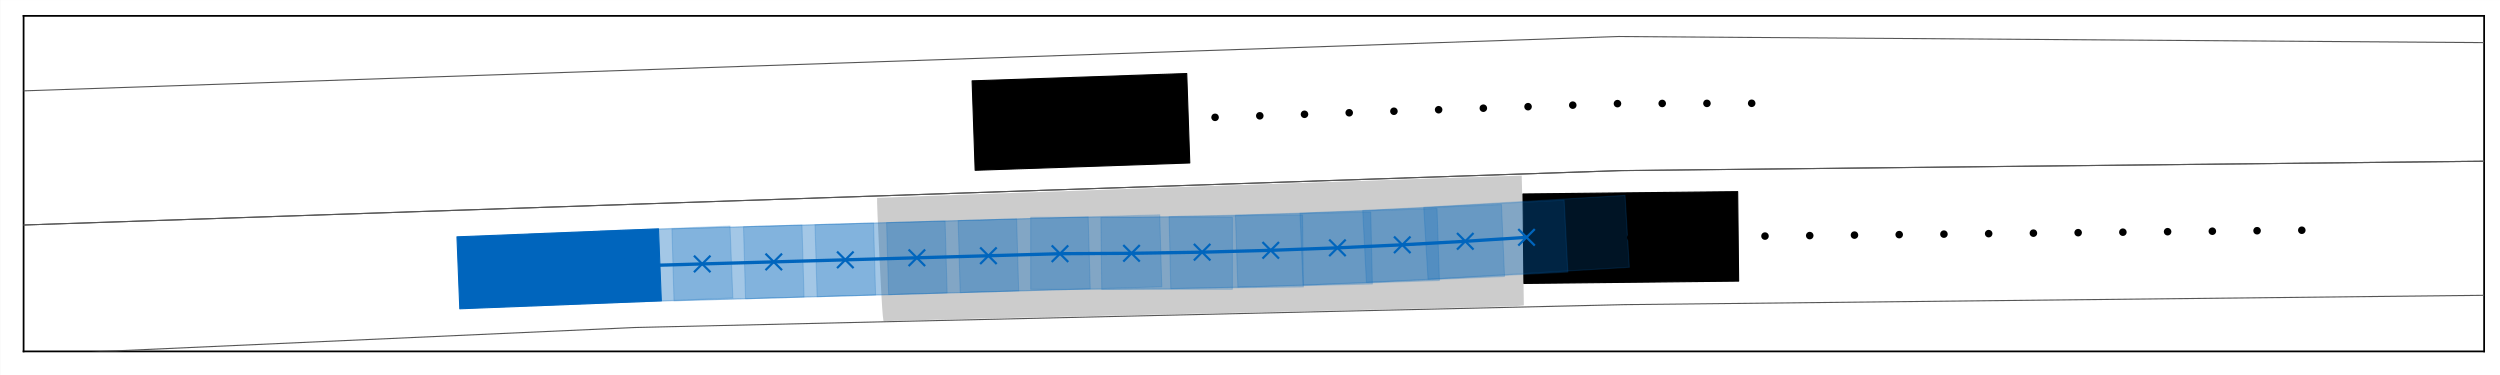
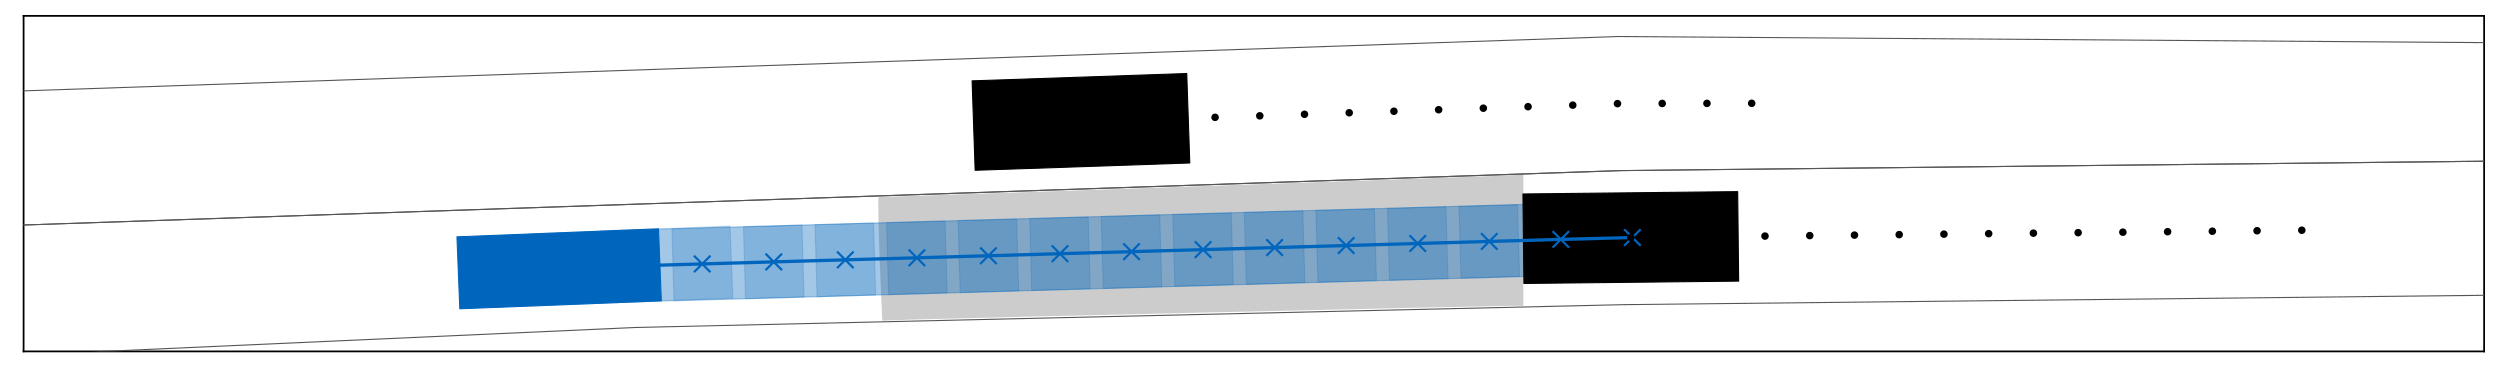
- <svg xmlns="http://www.w3.org/2000/svg" xmlns:xlink="http://www.w3.org/1999/xlink" height="170.082pt" version="1.1" viewBox="0 0 1133.9 170.082" width="1133.9pt" id="svg209">
+ <svg xmlns="http://www.w3.org/2000/svg" xmlns:xlink="http://www.w3.org/1999/xlink" height="170.082pt" version="1.1" viewBox="0 0 1133.9 170.082" width="1133.9pt" id="svg215">
  <defs id="defs6">
    <style type="text/css" id="style4">*{stroke-linecap:butt;stroke-linejoin:round;}</style>
-     <clipPath id="p5df794b897-3">
-       <rect height="152.182" width="1116" x="10.7" y="7.2" id="rect204-6" />
+     <clipPath id="p813e09f229-3">
+       <rect height="152.182" width="1116" x="10.7" y="7.2" id="rect210-6" />
    </clipPath>
-     <clipPath id="clipPath1038">
-       <rect height="152.182" width="1116" x="10.7" y="7.2" id="rect1036" />
+     <clipPath id="clipPath1044">
+       <rect height="152.182" width="1116" x="10.7" y="7.2" id="rect1042" />
    </clipPath>
-     <clipPath id="clipPath1042">
-       <rect height="152.182" width="1116" x="10.7" y="7.2" id="rect1040" />
+     <clipPath id="clipPath1048">
+       <rect height="152.182" width="1116" x="10.7" y="7.2" id="rect1046" />
    </clipPath>
-     <clipPath id="clipPath1046">
-       <rect height="152.182" width="1116" x="10.7" y="7.2" id="rect1044" />
+     <clipPath id="clipPath1052">
+       <rect height="152.182" width="1116" x="10.7" y="7.2" id="rect1050" />
    </clipPath>
-     <clipPath id="clipPath1050">
-       <rect height="152.182" width="1116" x="10.7" y="7.2" id="rect1048" />
+     <clipPath id="clipPath1056">
+       <rect height="152.182" width="1116" x="10.7" y="7.2" id="rect1054" />
    </clipPath>
-     <clipPath id="clipPath1054">
-       <rect height="152.182" width="1116" x="10.7" y="7.2" id="rect1052" />
+     <clipPath id="clipPath1060">
+       <rect height="152.182" width="1116" x="10.7" y="7.2" id="rect1058" />
    </clipPath>
-     <clipPath id="clipPath1058">
-       <rect height="152.182" width="1116" x="10.7" y="7.2" id="rect1056" />
+     <clipPath id="clipPath1064">
+       <rect height="152.182" width="1116" x="10.7" y="7.2" id="rect1062" />
    </clipPath>
-     <clipPath id="clipPath1062">
-       <rect height="152.182" width="1116" x="10.7" y="7.2" id="rect1060" />
+     <clipPath id="clipPath1068">
+       <rect height="152.182" width="1116" x="10.7" y="7.2" id="rect1066" />
    </clipPath>
-     <clipPath id="clipPath1066">
-       <rect height="152.182" width="1116" x="10.7" y="7.2" id="rect1064" />
+     <clipPath id="clipPath1072">
+       <rect height="152.182" width="1116" x="10.7" y="7.2" id="rect1070" />
    </clipPath>
-     <clipPath id="clipPath1070">
-       <rect height="152.182" width="1116" x="10.7" y="7.2" id="rect1068" />
+     <clipPath id="clipPath1076">
+       <rect height="152.182" width="1116" x="10.7" y="7.2" id="rect1074" />
    </clipPath>
-     <clipPath id="clipPath1074">
-       <rect height="152.182" width="1116" x="10.7" y="7.2" id="rect1072" />
+     <clipPath id="clipPath1080">
+       <rect height="152.182" width="1116" x="10.7" y="7.2" id="rect1078" />
    </clipPath>
-     <clipPath id="clipPath1078">
-       <rect height="152.182" width="1116" x="10.7" y="7.2" id="rect1076" />
+     <clipPath id="clipPath1084">
+       <rect height="152.182" width="1116" x="10.7" y="7.2" id="rect1082" />
    </clipPath>
-     <clipPath id="clipPath1082">
-       <rect height="152.182" width="1116" x="10.7" y="7.2" id="rect1080" />
-     </clipPath>
-     <clipPath id="clipPath1086">
-       <rect height="152.182" width="1116" x="10.7" y="7.2" id="rect1084" />
-     </clipPath>
-     <clipPath id="clipPath1090">
-       <rect height="152.182" width="1116" x="10.7" y="7.2" id="rect1088" />
-     </clipPath>
-     <clipPath id="clipPath1094">
-       <rect height="152.182" width="1116" x="10.7" y="7.2" id="rect1092" />
-     </clipPath>
-     <clipPath id="clipPath1098">
-       <rect height="152.182" width="1116" x="10.7" y="7.2" id="rect1096" />
-     </clipPath>
-     <clipPath id="clipPath1102">
-       <rect height="152.182" width="1116" x="10.7" y="7.2" id="rect1100" />
-     </clipPath>
-     <clipPath id="clipPath1106">
-       <rect height="152.182" width="1116" x="10.7" y="7.2" id="rect1104" />
-     </clipPath>
-     <clipPath id="clipPath1110">
-       <rect height="152.182" width="1116" x="10.7" y="7.2" id="rect1108" />
-     </clipPath>
-     <clipPath id="clipPath1114">
-       <rect height="152.182" width="1116" x="10.7" y="7.2" id="rect1112" />
-     </clipPath>
-     <clipPath id="clipPath1118">
-       <rect height="152.182" width="1116" x="10.7" y="7.2" id="rect1116" />
-     </clipPath>
-     <clipPath id="clipPath1122">
-       <rect height="152.182" width="1116" x="10.7" y="7.2" id="rect1120" />
-     </clipPath>
-     <clipPath id="clipPath1126">
-       <rect height="152.182" width="1116" x="10.7" y="7.2" id="rect1124" />
-     </clipPath>
-     <clipPath id="clipPath1130">
-       <rect height="152.182" width="1116" x="10.7" y="7.2" id="rect1128" />
-     </clipPath>
-     <clipPath id="clipPath1134">
-       <rect height="152.182" width="1116" x="10.7" y="7.2" id="rect1132" />
-     </clipPath>
-     <clipPath id="clipPath1138">
-       <rect height="152.182" width="1116" x="10.7" y="7.2" id="rect1136" />
-     </clipPath>
-     <clipPath id="clipPath1142">
-       <rect height="152.182" width="1116" x="10.7" y="7.2" id="rect1140" />
-     </clipPath>
-     <defs id="defs103">
-       <path d="M -3.75 3.75  L 3.75 -3.75  M -3.75 -3.75  L 3.75 3.75  " id="mfecf0099c0" style="stroke:#0065bd;" />
-     </defs>
  </defs>
  <g id="figure_1">
+     <g id="patch_1">
+       <path d="M 0 170.082  L 1133.9 170.082  L 1133.9 0  L 0 0  z " style="fill:#ffffff;" id="path8" />
+     </g>
    <g id="axes_1">
-       <path d="M 0.115,171.574 H 1134.9 V 0.039 H 0.115 Z" style="fill:#ffffff;stroke-width:1.071;stroke-linecap:butt;stroke-linejoin:round" id="path11" />
-       <g id="PatchCollection_1-3" style="stroke-linecap:butt;stroke-linejoin:round" transform="translate(64.31056,260.0181)">
-         <path style="fill:#000000;fill-opacity:0.2;stroke-width:0.434;stop-color:#000000" d="m 336.096,-116.801 c -0.515,-4.109 -2.892,-53.127 -2.591,-53.428 0.27,-0.27 292.122,-10.36 292.374,-10.108 0.071,0.071 0.317,13.333 0.546,29.47 l 0.417,29.341 -3.198,0.321 c -1.759,0.177 -63.997,1.661 -138.307,3.299 -74.31,1.638 -138.218,3.129 -142.016,3.314 l -6.906,0.336 z" id="path2172" />
+       <g id="patch_2">
+         <path d="M 10.7 159.382  L 1126.7 159.382  L 1126.7 7.2  L 10.7 7.2  z " style="fill:#ffffff;" id="path11" />
      </g>
-       <path clip-path="url(#p5df794b897)" d="m 691.189,128.559 -0.442,-40.579 97.391,-1.06 0.442,40.579 z" style="stroke:#000000;stroke-width:0.5" id="path93" />
      <g id="matplotlib.axis_1" />
      <g id="matplotlib.axis_2" />
-       <path d="M 10.7,159.382 V 7.2" style="fill:none;stroke:#000000;stroke-width:0.8;stroke-linecap:square;stroke-linejoin:miter" id="path16" />
-       <path d="M 1126.7,159.382 V 7.2" style="fill:none;stroke:#000000;stroke-width:0.8;stroke-linecap:square;stroke-linejoin:miter" id="path19" />
-       <path d="m 10.7,159.382 h 1116" style="fill:none;stroke:#000000;stroke-width:0.8;stroke-linecap:square;stroke-linejoin:miter" id="path22" />
-       <path d="m 10.7,7.2 h 1116" style="fill:none;stroke:#000000;stroke-width:0.8;stroke-linecap:square;stroke-linejoin:miter" id="path25" />
+       <g id="patch_3">
+         <path d="M 10.7 159.382  L 10.7 7.2  " style="fill:none;stroke:#000000;stroke-linecap:square;stroke-linejoin:miter;stroke-width:0.8;" id="path16" />
+       </g>
+       <g id="patch_4">
+         <path d="M 1126.7 159.382  L 1126.7 7.2  " style="fill:none;stroke:#000000;stroke-linecap:square;stroke-linejoin:miter;stroke-width:0.8;" id="path19" />
+       </g>
+       <g id="patch_5">
+         <path d="M 10.7 159.382  L 1126.7 159.382  " style="fill:none;stroke:#000000;stroke-linecap:square;stroke-linejoin:miter;stroke-width:0.8;" id="path22" />
+       </g>
+       <g id="patch_6">
+         <path d="M 10.7 7.2  L 1126.7 7.2  " style="fill:none;stroke:#000000;stroke-linecap:square;stroke-linejoin:miter;stroke-width:0.8;" id="path25" />
+       </g>
      <g id="PolyCollection_1" />
      <g id="PathCollection_1" />
      <g id="PathCollection_2">
-         <path clip-path="url(#p5df794b897)" d="M -1877.76 245.785  L -1846.431 232.501  L -1875.856 215.408  z " style="fill:#dddddd;stroke:#dddddd;stroke-width:0.5;" id="path30" />
-         <path clip-path="url(#p5df794b897)" d="M -1875.643 186.619  L -1845.881 170.121  L -1876.937 156.21  z " style="fill:#dddddd;stroke:#dddddd;stroke-width:0.5;" id="path32" />
-         <path clip-path="url(#p5df794b897)" d="M 1699.885 122.649  L 1730.518 107.832  L 1700.285 92.215  z " style="fill:#dddddd;stroke:#dddddd;stroke-width:0.5;" id="path34" />
-         <path clip-path="url(#p5df794b897)" d="M 1698.957 69.671  L 1725.661 48.58  L 1692.765 39.871  z " style="fill:#dddddd;stroke:#dddddd;stroke-width:0.5;" id="path36" />
-         <path clip-path="url(#p5df794b897)" d="M 2111.02 109.008  L 2141.365 93.608  L 2110.838 78.572  z " style="fill:#dddddd;stroke:#dddddd;stroke-width:0.5;" id="path38" />
+         <path clip-path="url(#p813e09f229)" d="M -1877.76 245.785  L -1846.431 232.501  L -1875.856 215.408  z " style="fill:#dddddd;stroke:#dddddd;stroke-width:0.5;" id="path30" />
+         <path clip-path="url(#p813e09f229)" d="M -1875.643 186.619  L -1845.881 170.121  L -1876.937 156.21  z " style="fill:#dddddd;stroke:#dddddd;stroke-width:0.5;" id="path32" />
+         <path clip-path="url(#p813e09f229)" d="M 1699.885 122.649  L 1730.518 107.832  L 1700.285 92.215  z " style="fill:#dddddd;stroke:#dddddd;stroke-width:0.5;" id="path34" />
+         <path clip-path="url(#p813e09f229)" d="M 1698.957 69.671  L 1725.661 48.58  L 1692.765 39.871  z " style="fill:#dddddd;stroke:#dddddd;stroke-width:0.5;" id="path36" />
+         <path clip-path="url(#p813e09f229)" d="M 2111.02 109.008  L 2141.365 93.608  L 2110.838 78.572  z " style="fill:#dddddd;stroke:#dddddd;stroke-width:0.5;" id="path38" />
      </g>
-       <path clip-path="url(#p5df794b897)" d="m -1,161.533 289.004,-12.988 448.078,-10.354 0.666,-0.016 398.153,-4.328" style="fill:none;stroke:#555555;stroke-width:0.5" id="path41" />
-       <path clip-path="url(#p5df794b897)" d="M -1,102.455 735.457,77.366 1134.9,73.023" style="fill:none;stroke:#555555;stroke-width:0.5" id="path43" />
-       <path clip-path="url(#p5df794b897)" style="fill:none;stroke:#555555;stroke-width:0.5" id="path45" d="" />
-       <path clip-path="url(#p5df794b897)" style="fill:none;stroke:#555555;stroke-width:0.5" id="path47" d="" />
-       <path clip-path="url(#p5df794b897)" style="fill:none;stroke:#555555;stroke-width:0.5" id="path49" d="" />
-       <path clip-path="url(#p5df794b897)" d="m -1,102.455 287.1,-9.781 448.577,-15.281 1.406,-0.015 L 1134.9,73.027" style="fill:none;stroke:#555555;stroke-width:0.5" id="path52" />
-       <path clip-path="url(#p5df794b897)" d="M -1,41.61 734.166,16.558 1134.9,19.392" style="fill:none;stroke:#555555;stroke-width:0.5" id="path54" />
-       <path clip-path="url(#p5df794b897)" style="fill:none;stroke:#555555;stroke-width:0.5" id="path56" d="" />
-       <path clip-path="url(#p5df794b897)" style="fill:none;stroke:#555555;stroke-width:0.5" id="path58" d="" />
-       <path clip-path="url(#p5df794b897)" style="fill:none;stroke:#555555;stroke-width:0.5" id="path60" d="" />
-       <path clip-path="url(#p5df794b897)" d="m 240.988,138.775 -1.289,-32.643 91.4,-3.61 1.289,32.643 z" style="fill:#0065bd;fill-opacity:0.2;stroke:#0065bd;stroke-width:0.5;stroke-opacity:0.2" id="path63" />
-       <path clip-path="url(#p5df794b897)" d="m 273.247,137.344 -0.934,-32.655 91.434,-2.614 0.934,32.655 z" style="fill:#0065bd;fill-opacity:0.2;stroke:#0065bd;stroke-width:0.5;stroke-opacity:0.2" id="path65" />
-       <path clip-path="url(#p5df794b897)" d="m 305.698,136.416 -0.934,-32.655 91.434,-2.614 0.934,32.655 z" style="fill:#0065bd;fill-opacity:0.2;stroke:#0065bd;stroke-width:0.5;stroke-opacity:0.2" id="path67" />
-       <path clip-path="url(#p5df794b897)" d="m 338.151,135.489 -0.934,-32.655 91.434,-2.614 0.934,32.655 z" style="fill:#0065bd;fill-opacity:0.2;stroke:#0065bd;stroke-width:0.5;stroke-opacity:0.2" id="path69" />
-       <path clip-path="url(#p5df794b897)" d="m 370.602,134.562 -0.934,-32.655 91.434,-2.614 0.934,32.655 z" style="fill:#0065bd;fill-opacity:0.2;stroke:#0065bd;stroke-width:0.5;stroke-opacity:0.2" id="path71" />
-       <path clip-path="url(#p5df794b897)" d="m 403.054,133.632 -0.934,-32.655 91.434,-2.614 0.934,32.655 z" style="fill:#0065bd;fill-opacity:0.2;stroke:#0065bd;stroke-width:0.5;stroke-opacity:0.2" id="path73" />
-       <path clip-path="url(#p5df794b897)" d="m 435.507,132.705 -0.934,-32.655 91.434,-2.614 0.934,32.655 z" style="fill:#0065bd;fill-opacity:0.2;stroke:#0065bd;stroke-width:0.5;stroke-opacity:0.2" id="path75" />
-       <path clip-path="url(#p5df794b897)" d="m 467.483,131.225 3e-5,-32.668 91.471,1.06e-4 -4e-5,32.668 z" style="fill:#0065bd;fill-opacity:0.2;stroke:#0065bd;stroke-width:0.5;stroke-opacity:0.2" id="path77" />
-       <path clip-path="url(#p5df794b897)" d="m 499.701,131.255 -0.39,-32.666 91.465,-1.091 0.39,32.666 z" style="fill:#0065bd;fill-opacity:0.2;stroke:#0065bd;stroke-width:0.5;stroke-opacity:0.2" id="path79" />
-       <path clip-path="url(#p5df794b897)" d="m 531.01,130.918 -0.751,-32.66 91.447,-2.104 0.751,32.66 z" style="fill:#0065bd;fill-opacity:0.2;stroke:#0065bd;stroke-width:0.5;stroke-opacity:0.2" id="path81" />
-       <path clip-path="url(#p5df794b897)" d="m 561.439,130.258 -1.087,-32.65 91.421,-3.043 1.087,32.65 z" style="fill:#0065bd;fill-opacity:0.2;stroke:#0065bd;stroke-width:0.5;stroke-opacity:0.2" id="path83" />
-       <path clip-path="url(#p5df794b897)" d="m 591.011,129.312 -1.397,-32.638 91.388,-3.911 1.397,32.638 z" style="fill:#0065bd;fill-opacity:0.2;stroke:#0065bd;stroke-width:0.5;stroke-opacity:0.2" id="path85" />
-       <path clip-path="url(#p5df794b897)" d="m 619.754,128.109 -1.683,-32.625 91.35,-4.713 1.683,32.625 z" style="fill:#0065bd;fill-opacity:0.2;stroke:#0065bd;stroke-width:0.5;stroke-opacity:0.2" id="path87" />
-       <path clip-path="url(#p5df794b897)" d="m 647.693,126.674 -1.947,-32.61 91.309,-5.452 1.947,32.61 z" style="fill:#0065bd;fill-opacity:0.2;stroke:#0065bd;stroke-width:0.5;stroke-opacity:0.2" id="path89" />
-       <path clip-path="url(#p5df794b897)" d="m 442.295,77.231 -1.382,-40.558 97.34,-3.316 1.382,40.558 z" style="stroke:#000000;stroke-width:0.5" id="path91" />
-       <path clip-path="url(#p5df794b897)" d="m 208.549,140.058 -1.289,-32.643 91.4,-3.61 1.289,32.643 z" style="fill:#0065bd;stroke:#0065bd;stroke-width:0.5" id="path97" />
-       <path clip-path="url(#p5df794b897)" d="m 286.044,120.648 32.453,-0.939 32.451,-0.927 32.453,-0.927 32.451,-0.927 32.451,-0.929 32.453,-0.927 32.462,-0.18 32.019,-0.515 31.12,-0.84 30.247,-1.124 29.401,-1.374 28.581,-1.597 27.786,-1.796" style="fill:none;stroke:#0065bd;stroke-width:1.5;stroke-linecap:square" id="path100" />
-       <use style="fill:#0065bd;stroke:#0065bd" x="286.044" xlink:href="#mfecf0099c0" y="120.648" id="use105" width="100%" height="100%" />
-       <use style="fill:#0065bd;stroke:#0065bd" x="318.497" xlink:href="#mfecf0099c0" y="119.709" id="use107" width="100%" height="100%" />
-       <use style="fill:#0065bd;stroke:#0065bd" x="350.948" xlink:href="#mfecf0099c0" y="118.782" id="use109" width="100%" height="100%" />
-       <use style="fill:#0065bd;stroke:#0065bd" x="383.401" xlink:href="#mfecf0099c0" y="117.854" id="use111" width="100%" height="100%" />
-       <use style="fill:#0065bd;stroke:#0065bd" x="415.853" xlink:href="#mfecf0099c0" y="116.927" id="use113" width="100%" height="100%" />
-       <use style="fill:#0065bd;stroke:#0065bd" x="448.304" xlink:href="#mfecf0099c0" y="115.998" id="use115" width="100%" height="100%" />
-       <use style="fill:#0065bd;stroke:#0065bd" x="480.757" xlink:href="#mfecf0099c0" y="115.071" id="use117" width="100%" height="100%" />
-       <use style="fill:#0065bd;stroke:#0065bd" x="513.219" xlink:href="#mfecf0099c0" y="114.891" id="use119" width="100%" height="100%" />
-       <use style="fill:#0065bd;stroke:#0065bd" x="545.238" xlink:href="#mfecf0099c0" y="114.376" id="use121" width="100%" height="100%" />
-       <use style="fill:#0065bd;stroke:#0065bd" x="576.358" xlink:href="#mfecf0099c0" y="113.536" id="use123" width="100%" height="100%" />
-       <use style="fill:#0065bd;stroke:#0065bd" x="606.606" xlink:href="#mfecf0099c0" y="112.411" id="use125" width="100%" height="100%" />
-       <use style="fill:#0065bd;stroke:#0065bd" x="636.007" xlink:href="#mfecf0099c0" y="111.037" id="use127" width="100%" height="100%" />
-       <use style="fill:#0065bd;stroke:#0065bd" x="664.588" xlink:href="#mfecf0099c0" y="109.44" id="use129" width="100%" height="100%" />
-       <use style="fill:#0065bd;stroke:#0065bd" x="692.374" xlink:href="#mfecf0099c0" y="107.643" id="use131" width="100%" height="100%" />
-       <path clip-path="url(#p5df794b897)" d="m 490.274,57.019 c 0.457,0 0.896,-0.182 1.22,-0.505 0.323,-0.323 0.505,-0.762 0.505,-1.22 0,-0.457 -0.182,-0.896 -0.505,-1.22 -0.323,-0.323 -0.762,-0.505 -1.22,-0.505 -0.457,0 -0.896,0.182 -1.22,0.505 -0.323,0.323 -0.505,0.762 -0.505,1.22 0,0.457 0.182,0.896 0.505,1.22 0.323,0.323 0.762,0.505 1.22,0.505 z" id="path136" />
-       <path clip-path="url(#p5df794b897)" d="m 510.552,56.328 c 0.457,0 0.896,-0.182 1.22,-0.505 0.323,-0.323 0.505,-0.762 0.505,-1.22 0,-0.457 -0.182,-0.896 -0.505,-1.22 -0.323,-0.323 -0.762,-0.505 -1.22,-0.505 -0.457,0 -0.896,0.182 -1.22,0.505 -0.323,0.323 -0.505,0.762 -0.505,1.22 0,0.457 0.182,0.896 0.505,1.22 0.323,0.323 0.762,0.505 1.22,0.505 z" id="path138" />
-       <path clip-path="url(#p5df794b897)" d="m 530.831,55.637 c 0.457,0 0.896,-0.182 1.22,-0.505 0.323,-0.323 0.505,-0.762 0.505,-1.22 0,-0.457 -0.182,-0.896 -0.505,-1.22 -0.323,-0.323 -0.762,-0.505 -1.22,-0.505 -0.457,0 -0.896,0.182 -1.22,0.505 -0.323,0.323 -0.505,0.762 -0.505,1.22 0,0.457 0.182,0.896 0.505,1.22 0.323,0.323 0.762,0.505 1.22,0.505 z" id="path140" />
-       <path clip-path="url(#p5df794b897)" d="m 551.11,54.946 c 0.457,0 0.896,-0.182 1.22,-0.505 0.323,-0.323 0.505,-0.762 0.505,-1.22 0,-0.457 -0.182,-0.896 -0.505,-1.22 -0.323,-0.323 -0.762,-0.505 -1.22,-0.505 -0.457,0 -0.896,0.182 -1.22,0.505 -0.323,0.323 -0.505,0.762 -0.505,1.22 0,0.457 0.182,0.896 0.505,1.22 0.323,0.323 0.762,0.505 1.22,0.505 z" id="path142" />
-       <path clip-path="url(#p5df794b897)" d="m 571.391,54.255 c 0.457,0 0.896,-0.182 1.22,-0.505 0.323,-0.323 0.505,-0.762 0.505,-1.22 0,-0.457 -0.182,-0.896 -0.505,-1.22 -0.323,-0.323 -0.762,-0.505 -1.22,-0.505 -0.457,0 -0.896,0.182 -1.22,0.505 -0.323,0.323 -0.505,0.762 -0.505,1.22 0,0.457 0.182,0.896 0.505,1.22 0.323,0.323 0.762,0.505 1.22,0.505 z" id="path144" />
-       <path clip-path="url(#p5df794b897)" d="m 591.669,53.564 c 0.457,0 0.896,-0.182 1.22,-0.505 0.323,-0.323 0.505,-0.762 0.505,-1.22 0,-0.457 -0.182,-0.896 -0.505,-1.22 -0.323,-0.323 -0.762,-0.505 -1.22,-0.505 -0.457,0 -0.896,0.182 -1.22,0.505 -0.323,0.323 -0.505,0.762 -0.505,1.22 0,0.457 0.182,0.896 0.505,1.22 0.323,0.323 0.762,0.505 1.22,0.505 z" id="path146" />
-       <path clip-path="url(#p5df794b897)" d="m 611.948,52.873 c 0.457,0 0.896,-0.182 1.22,-0.505 0.323,-0.323 0.505,-0.762 0.505,-1.22 0,-0.457 -0.182,-0.896 -0.505,-1.22 -0.323,-0.323 -0.762,-0.505 -1.22,-0.505 -0.457,0 -0.896,0.182 -1.22,0.505 -0.323,0.323 -0.505,0.762 -0.505,1.22 0,0.457 0.182,0.896 0.505,1.22 0.323,0.323 0.762,0.505 1.22,0.505 z" id="path148" />
-       <path clip-path="url(#p5df794b897)" d="m 632.227,52.182 c 0.457,0 0.896,-0.182 1.22,-0.505 0.323,-0.323 0.505,-0.762 0.505,-1.22 0,-0.457 -0.182,-0.896 -0.505,-1.22 -0.323,-0.323 -0.762,-0.505 -1.22,-0.505 -0.457,0 -0.896,0.182 -1.22,0.505 -0.323,0.323 -0.505,0.762 -0.505,1.22 0,0.457 0.182,0.896 0.505,1.22 0.323,0.323 0.762,0.505 1.22,0.505 z" id="path150" />
-       <path clip-path="url(#p5df794b897)" d="m 652.506,51.491 c 0.457,0 0.896,-0.182 1.22,-0.505 0.323,-0.323 0.505,-0.762 0.505,-1.22 0,-0.457 -0.182,-0.896 -0.505,-1.22 -0.323,-0.323 -0.762,-0.505 -1.22,-0.505 -0.457,0 -0.896,0.182 -1.22,0.505 -0.323,0.323 -0.505,0.762 -0.505,1.22 0,0.457 0.182,0.896 0.505,1.22 0.323,0.323 0.762,0.505 1.22,0.505 z" id="path152" />
-       <path clip-path="url(#p5df794b897)" d="m 672.786,50.8 c 0.457,0 0.896,-0.182 1.22,-0.505 0.323,-0.323 0.505,-0.762 0.505,-1.22 0,-0.457 -0.182,-0.896 -0.505,-1.22 -0.323,-0.323 -0.762,-0.505 -1.22,-0.505 -0.457,0 -0.896,0.182 -1.22,0.505 -0.323,0.323 -0.505,0.762 -0.505,1.22 0,0.457 0.182,0.896 0.505,1.22 0.323,0.323 0.762,0.505 1.22,0.505 z" id="path154" />
-       <path clip-path="url(#p5df794b897)" d="m 693.065,50.109 c 0.457,0 0.896,-0.182 1.22,-0.505 0.323,-0.323 0.505,-0.762 0.505,-1.22 0,-0.457 -0.182,-0.896 -0.505,-1.22 -0.323,-0.323 -0.762,-0.505 -1.22,-0.505 -0.457,0 -0.896,0.182 -1.22,0.505 -0.323,0.323 -0.505,0.762 -0.505,1.22 0,0.457 0.182,0.896 0.505,1.22 0.323,0.323 0.762,0.505 1.22,0.505 z" id="path156" />
-       <path clip-path="url(#p5df794b897)" d="m 713.344,49.417 c 0.457,0 0.896,-0.182 1.22,-0.505 0.323,-0.323 0.505,-0.762 0.505,-1.22 0,-0.457 -0.182,-0.896 -0.505,-1.22 -0.323,-0.323 -0.762,-0.505 -1.22,-0.505 -0.457,0 -0.896,0.182 -1.22,0.505 -0.323,0.323 -0.505,0.762 -0.505,1.22 0,0.457 0.182,0.896 0.505,1.22 0.323,0.323 0.762,0.505 1.22,0.505 z" id="path158" />
-       <path clip-path="url(#p5df794b897)" d="m 733.622,48.727 c 0.457,0 0.896,-0.182 1.22,-0.505 0.323,-0.323 0.505,-0.762 0.505,-1.22 0,-0.457 -0.182,-0.896 -0.505,-1.22 -0.323,-0.323 -0.762,-0.505 -1.22,-0.505 -0.457,0 -0.896,0.182 -1.22,0.505 -0.323,0.323 -0.505,0.762 -0.505,1.22 0,0.457 0.182,0.896 0.505,1.22 0.323,0.323 0.762,0.505 1.22,0.505 z" id="path160" />
-       <path clip-path="url(#p5df794b897)" d="m 753.913,48.65 c 0.457,0 0.896,-0.182 1.22,-0.505 0.323,-0.323 0.505,-0.762 0.505,-1.22 0,-0.457 -0.182,-0.896 -0.505,-1.22 -0.323,-0.323 -0.762,-0.505 -1.22,-0.505 -0.457,0 -0.896,0.182 -1.22,0.505 -0.323,0.323 -0.505,0.762 -0.505,1.22 0,0.457 0.182,0.896 0.505,1.22 0.323,0.323 0.762,0.505 1.22,0.505 z" id="path162" />
-       <path clip-path="url(#p5df794b897)" d="m 774.204,48.612 c 0.457,0 0.896,-0.182 1.22,-0.505 0.323,-0.323 0.505,-0.762 0.505,-1.22 0,-0.457 -0.182,-0.896 -0.505,-1.22 -0.323,-0.323 -0.762,-0.505 -1.22,-0.505 -0.457,0 -0.896,0.182 -1.22,0.505 -0.323,0.323 -0.505,0.762 -0.505,1.22 0,0.457 0.182,0.896 0.505,1.22 0.323,0.323 0.762,0.505 1.22,0.505 z" id="path164" />
-       <path clip-path="url(#p5df794b897)" d="m 794.495,48.575 c 0.457,0 0.896,-0.182 1.22,-0.505 0.323,-0.323 0.505,-0.762 0.505,-1.22 0,-0.457 -0.182,-0.896 -0.505,-1.22 -0.323,-0.323 -0.762,-0.505 -1.22,-0.505 -0.457,0 -0.896,0.182 -1.22,0.505 -0.323,0.323 -0.505,0.762 -0.505,1.22 0,0.457 0.182,0.896 0.505,1.22 0.323,0.323 0.762,0.505 1.22,0.505 z" id="path166" />
-       <path clip-path="url(#p5df794b897)" d="m 739.663,109.464 c 0.457,0 0.896,-0.182 1.22,-0.505 0.323,-0.323 0.505,-0.762 0.505,-1.22 0,-0.457 -0.182,-0.896 -0.505,-1.22 -0.323,-0.323 -0.762,-0.505 -1.22,-0.505 -0.457,0 -0.896,0.182 -1.22,0.505 -0.323,0.323 -0.505,0.762 -0.505,1.22 0,0.457 0.182,0.896 0.505,1.22 0.323,0.323 0.762,0.505 1.22,0.505 z" id="path169" />
-       <path clip-path="url(#p5df794b897)" d="m 759.954,109.243 c 0.457,0 0.896,-0.182 1.22,-0.505 0.323,-0.323 0.505,-0.762 0.505,-1.22 0,-0.457 -0.182,-0.896 -0.505,-1.22 -0.323,-0.323 -0.762,-0.505 -1.22,-0.505 -0.457,0 -0.896,0.182 -1.22,0.505 -0.323,0.323 -0.505,0.762 -0.505,1.22 0,0.457 0.182,0.896 0.505,1.22 0.323,0.323 0.762,0.505 1.22,0.505 z" id="path171" />
-       <path clip-path="url(#p5df794b897)" d="m 780.243,109.024 c 0.457,0 0.896,-0.182 1.22,-0.505 0.323,-0.323 0.505,-0.762 0.505,-1.22 0,-0.457 -0.182,-0.896 -0.505,-1.22 -0.323,-0.323 -0.762,-0.505 -1.22,-0.505 -0.457,0 -0.896,0.182 -1.22,0.505 -0.323,0.323 -0.505,0.762 -0.505,1.22 0,0.457 0.182,0.896 0.505,1.22 0.323,0.323 0.762,0.505 1.22,0.505 z" id="path173" />
-       <path clip-path="url(#p5df794b897)" d="m 800.532,108.803 c 0.457,0 0.896,-0.182 1.22,-0.505 0.323,-0.323 0.505,-0.762 0.505,-1.22 0,-0.457 -0.182,-0.896 -0.505,-1.22 -0.323,-0.323 -0.762,-0.505 -1.22,-0.505 -0.457,0 -0.896,0.182 -1.22,0.505 -0.323,0.323 -0.505,0.762 -0.505,1.22 0,0.457 0.182,0.896 0.505,1.22 0.323,0.323 0.762,0.505 1.22,0.505 z" id="path175" />
-       <path clip-path="url(#p5df794b897)" d="m 820.823,108.582 c 0.457,0 0.896,-0.182 1.22,-0.505 0.323,-0.323 0.505,-0.762 0.505,-1.22 0,-0.457 -0.182,-0.896 -0.505,-1.22 -0.323,-0.323 -0.762,-0.505 -1.22,-0.505 -0.457,0 -0.896,0.182 -1.22,0.505 -0.323,0.323 -0.505,0.762 -0.505,1.22 0,0.457 0.182,0.896 0.505,1.22 0.323,0.323 0.762,0.505 1.22,0.505 z" id="path177" />
-       <path clip-path="url(#p5df794b897)" d="m 841.112,108.36 c 0.457,0 0.896,-0.182 1.22,-0.505 0.323,-0.323 0.505,-0.762 0.505,-1.22 0,-0.457 -0.182,-0.896 -0.505,-1.22 -0.323,-0.323 -0.762,-0.505 -1.22,-0.505 -0.457,0 -0.896,0.182 -1.22,0.505 -0.323,0.323 -0.505,0.762 -0.505,1.22 0,0.457 0.182,0.896 0.505,1.22 0.323,0.323 0.762,0.505 1.22,0.505 z" id="path179" />
-       <path clip-path="url(#p5df794b897)" d="m 861.402,108.139 c 0.457,0 0.896,-0.182 1.22,-0.505 0.323,-0.323 0.505,-0.762 0.505,-1.22 0,-0.457 -0.182,-0.896 -0.505,-1.22 -0.323,-0.323 -0.762,-0.505 -1.22,-0.505 -0.457,0 -0.896,0.182 -1.22,0.505 -0.323,0.323 -0.505,0.762 -0.505,1.22 0,0.457 0.182,0.896 0.505,1.22 0.323,0.323 0.762,0.505 1.22,0.505 z" id="path181" />
-       <path clip-path="url(#p5df794b897)" d="m 881.691,107.918 c 0.457,0 0.896,-0.182 1.22,-0.505 0.323,-0.323 0.505,-0.762 0.505,-1.22 0,-0.457 -0.182,-0.896 -0.505,-1.22 -0.323,-0.323 -0.762,-0.505 -1.22,-0.505 -0.457,0 -0.896,0.182 -1.22,0.505 -0.323,0.323 -0.505,0.762 -0.505,1.22 0,0.457 0.182,0.896 0.505,1.22 0.323,0.323 0.762,0.505 1.22,0.505 z" id="path183" />
-       <path clip-path="url(#p5df794b897)" d="m 901.982,107.697 c 0.457,0 0.896,-0.182 1.22,-0.505 0.323,-0.323 0.505,-0.762 0.505,-1.22 0,-0.457 -0.182,-0.896 -0.505,-1.22 -0.323,-0.323 -0.762,-0.505 -1.22,-0.505 -0.457,0 -0.896,0.182 -1.22,0.505 -0.323,0.323 -0.505,0.762 -0.505,1.22 0,0.457 0.182,0.896 0.505,1.22 0.323,0.323 0.762,0.505 1.22,0.505 z" id="path185" />
-       <path clip-path="url(#p5df794b897)" d="m 922.271,107.476 c 0.457,0 0.896,-0.182 1.22,-0.505 0.323,-0.323 0.505,-0.762 0.505,-1.22 0,-0.457 -0.182,-0.896 -0.505,-1.22 -0.323,-0.323 -0.762,-0.505 -1.22,-0.505 -0.457,0 -0.896,0.182 -1.22,0.505 -0.323,0.323 -0.505,0.762 -0.505,1.22 0,0.457 0.182,0.896 0.505,1.22 0.323,0.323 0.762,0.505 1.22,0.505 z" id="path187" />
-       <path clip-path="url(#p5df794b897)" d="m 942.56,107.257 c 0.457,0 0.896,-0.182 1.22,-0.505 0.323,-0.323 0.505,-0.762 0.505,-1.22 0,-0.457 -0.182,-0.896 -0.505,-1.22 -0.323,-0.323 -0.762,-0.505 -1.22,-0.505 -0.457,0 -0.896,0.182 -1.22,0.505 -0.323,0.323 -0.505,0.762 -0.505,1.22 0,0.457 0.182,0.896 0.505,1.22 0.323,0.323 0.762,0.505 1.22,0.505 z" id="path189" />
-       <path clip-path="url(#p5df794b897)" d="m 962.851,107.035 c 0.457,0 0.896,-0.182 1.22,-0.505 0.323,-0.323 0.505,-0.762 0.505,-1.22 0,-0.457 -0.182,-0.896 -0.505,-1.22 -0.323,-0.323 -0.762,-0.505 -1.22,-0.505 -0.457,0 -0.896,0.182 -1.22,0.505 -0.323,0.323 -0.505,0.762 -0.505,1.22 0,0.457 0.182,0.896 0.505,1.22 0.323,0.323 0.762,0.505 1.22,0.505 z" id="path191" />
-       <path clip-path="url(#p5df794b897)" d="m 983.14,106.814 c 0.457,0 0.896,-0.182 1.22,-0.505 0.323,-0.323 0.505,-0.762 0.505,-1.22 0,-0.457 -0.182,-0.896 -0.505,-1.22 -0.323,-0.323 -0.762,-0.505 -1.22,-0.505 -0.457,0 -0.896,0.182 -1.22,0.505 -0.323,0.323 -0.505,0.762 -0.505,1.22 0,0.457 0.182,0.896 0.505,1.22 0.323,0.323 0.762,0.505 1.22,0.505 z" id="path193" />
-       <path clip-path="url(#p5df794b897)" d="m 1003.431,106.593 c 0.457,0 0.896,-0.182 1.22,-0.505 0.323,-0.323 0.505,-0.762 0.505,-1.22 0,-0.457 -0.182,-0.896 -0.505,-1.22 -0.324,-0.323 -0.762,-0.505 -1.22,-0.505 -0.457,0 -0.896,0.182 -1.22,0.505 -0.323,0.323 -0.505,0.762 -0.505,1.22 0,0.457 0.182,0.896 0.505,1.22 0.324,0.323 0.762,0.505 1.22,0.505 z" id="path195" />
-       <path clip-path="url(#p5df794b897)" d="m 1023.72,106.372 c 0.457,0 0.896,-0.182 1.22,-0.505 0.324,-0.323 0.505,-0.762 0.505,-1.22 0,-0.457 -0.182,-0.896 -0.505,-1.22 -0.323,-0.323 -0.762,-0.505 -1.22,-0.505 -0.457,0 -0.896,0.182 -1.22,0.505 -0.323,0.323 -0.505,0.762 -0.505,1.22 0,0.457 0.182,0.896 0.505,1.22 0.323,0.323 0.762,0.505 1.22,0.505 z" id="path197" />
-       <path clip-path="url(#p5df794b897)" d="m 1044.008,106.151 c 0.457,0 0.896,-0.182 1.22,-0.505 0.324,-0.323 0.505,-0.762 0.505,-1.22 0,-0.457 -0.182,-0.896 -0.505,-1.22 -0.323,-0.323 -0.762,-0.505 -1.22,-0.505 -0.457,0 -0.896,0.182 -1.22,0.505 -0.323,0.323 -0.505,0.762 -0.505,1.22 0,0.457 0.182,0.896 0.505,1.22 0.323,0.323 0.762,0.505 1.22,0.505 z" id="path199" />
+       <g id="PathCollection_3">
+         <path clip-path="url(#p813e09f229)" d="M -1 161.533  L 288.004 148.544  L 736.082 138.19  L 736.747 138.174  L 1134.9 133.846  " style="fill:none;stroke:#555555;stroke-width:0.5;" id="path41" />
+         <path clip-path="url(#p813e09f229)" d="M -1 102.455  L 735.457 77.366  L 1134.9 73.023  " style="fill:none;stroke:#555555;stroke-width:0.5;" id="path43" />
+         <path clip-path="url(#p813e09f229)" style="fill:none;stroke:#555555;stroke-width:0.5;" id="path45" />
+         <path clip-path="url(#p813e09f229)" style="fill:none;stroke:#555555;stroke-width:0.5;" id="path47" />
+         <path clip-path="url(#p813e09f229)" style="fill:none;stroke:#555555;stroke-width:0.5;" id="path49" />
+       </g>
+       <g id="PathCollection_4">
+         <path clip-path="url(#p813e09f229)" d="M -1 102.455  L 286.1 92.673  L 734.678 77.393  L 736.084 77.377  L 1134.9 73.027  " style="fill:none;stroke:#555555;stroke-width:0.5;" id="path52" />
+         <path clip-path="url(#p813e09f229)" d="M -1 41.61  L 734.166 16.558  L 1134.9 19.392  " style="fill:none;stroke:#555555;stroke-width:0.5;" id="path54" />
+         <path clip-path="url(#p813e09f229)" style="fill:none;stroke:#555555;stroke-width:0.5;" id="path56" />
+         <path clip-path="url(#p813e09f229)" style="fill:none;stroke:#555555;stroke-width:0.5;" id="path58" />
+         <path clip-path="url(#p813e09f229)" style="fill:none;stroke:#555555;stroke-width:0.5;" id="path60" />
+       </g>
+       <g id="PatchCollection_1">
+         <path style="fill:#000000;fill-opacity:0.2;stroke-width:2.734;stop-color:#000000" d="m 399.65,133.905 c -1.095,-24.066 -1.603,-44.554 -1.105,-44.554 3.261,0 273.176,-9.247 281.313,-9.637 l 11.08,-0.532 v 29.753 29.753 h -5.3 c -8.373,0 -256.127,5.701 -271.575,6.25 l -13.888,0.493 z" id="path1519" />
+         <path clip-path="url(#p813e09f229)" d="M 240.988 138.775  L 239.699 106.132  L 331.099 102.522  L 332.388 135.165  z " style="fill:#0065bd;fill-opacity:0.2;stroke:#0065bd;stroke-opacity:0.2;stroke-width:0.5;" id="path63" />
+         <path clip-path="url(#p813e09f229)" d="M 273.247 137.344  L 272.313 104.689  L 363.747 102.074  L 364.681 134.73  z " style="fill:#0065bd;fill-opacity:0.2;stroke:#0065bd;stroke-opacity:0.2;stroke-width:0.5;" id="path65" />
+         <path clip-path="url(#p813e09f229)" d="M 305.698 136.416  L 304.764 103.761  L 396.198 101.147  L 397.132 133.802  z " style="fill:#0065bd;fill-opacity:0.2;stroke:#0065bd;stroke-opacity:0.2;stroke-width:0.5;" id="path67" />
+         <path clip-path="url(#p813e09f229)" d="M 338.151 135.489  L 337.218 102.834  L 428.652 100.22  L 429.585 132.875  z " style="fill:#0065bd;fill-opacity:0.2;stroke:#0065bd;stroke-opacity:0.2;stroke-width:0.5;" id="path69" />
+         <path clip-path="url(#p813e09f229)" d="M 370.602 134.562  L 369.669 101.907  L 461.103 99.293  L 462.036 131.948  z " style="fill:#0065bd;fill-opacity:0.2;stroke:#0065bd;stroke-opacity:0.2;stroke-width:0.5;" id="path71" />
+         <path clip-path="url(#p813e09f229)" d="M 403.054 133.632  L 402.12 100.977  L 493.554 98.363  L 494.488 131.018  z " style="fill:#0065bd;fill-opacity:0.2;stroke:#0065bd;stroke-opacity:0.2;stroke-width:0.5;" id="path73" />
+         <path clip-path="url(#p813e09f229)" d="M 435.507 132.705  L 434.573 100.05  L 526.007 97.436  L 526.941 130.091  z " style="fill:#0065bd;fill-opacity:0.2;stroke:#0065bd;stroke-opacity:0.2;stroke-width:0.5;" id="path75" />
+         <path clip-path="url(#p813e09f229)" d="M 467.958 131.778  L 467.025 99.123  L 558.459 96.509  L 559.392 129.164  z " style="fill:#0065bd;fill-opacity:0.2;stroke:#0065bd;stroke-opacity:0.2;stroke-width:0.5;" id="path77" />
+         <path clip-path="url(#p813e09f229)" d="M 500.411 130.85  L 499.478 98.195  L 590.912 95.581  L 591.846 128.236  z " style="fill:#0065bd;fill-opacity:0.2;stroke:#0065bd;stroke-opacity:0.2;stroke-width:0.5;" id="path79" />
+         <path clip-path="url(#p813e09f229)" d="M 532.863 129.921  L 531.929 97.266  L 623.363 94.652  L 624.297 127.307  z " style="fill:#0065bd;fill-opacity:0.2;stroke:#0065bd;stroke-opacity:0.2;stroke-width:0.5;" id="path81" />
+         <path clip-path="url(#p813e09f229)" d="M 565.316 128.994  L 564.382 96.339  L 655.816 93.725  L 656.75 126.38  z " style="fill:#0065bd;fill-opacity:0.2;stroke:#0065bd;stroke-opacity:0.2;stroke-width:0.5;" id="path83" />
+         <path clip-path="url(#p813e09f229)" d="M 597.767 128.067  L 596.834 95.412  L 688.268 92.797  L 689.201 125.452  z " style="fill:#0065bd;fill-opacity:0.2;stroke:#0065bd;stroke-opacity:0.2;stroke-width:0.5;" id="path85" />
+         <path clip-path="url(#p813e09f229)" d="M 630.221 127.139  L 629.287 94.484  L 720.721 91.87  L 721.655 124.525  z " style="fill:#0065bd;fill-opacity:0.2;stroke:#0065bd;stroke-opacity:0.2;stroke-width:0.5;" id="path87" />
+         <path clip-path="url(#p813e09f229)" d="M 662.672 126.21  L 661.738 93.555  L 753.172 90.941  L 754.106 123.596  z " style="fill:#0065bd;fill-opacity:0.2;stroke:#0065bd;stroke-opacity:0.2;stroke-width:0.5;" id="path89" />
+         <path clip-path="url(#p813e09f229)" d="M 694.82 124.562  L 694.464 91.896  L 785.93 90.9  L 786.286 123.567  z " style="fill:#0065bd;fill-opacity:0.2;stroke:#0065bd;stroke-opacity:0.2;stroke-width:0.5;" id="path91" />
+         <path clip-path="url(#p813e09f229)" d="M 442.295 77.231  L 440.913 36.673  L 538.253 33.357  L 539.634 73.915  z " style="stroke:#000000;stroke-width:0.5;" id="path93" />
+         <path clip-path="url(#p813e09f229)" d="M 691.189 128.559  L 690.747 87.98  L 788.137 86.92  L 788.579 127.499  z " style="stroke:#000000;stroke-width:0.5;" id="path95" />
+         <path clip-path="url(#p813e09f229)" d="M 208.549 140.058  L 207.26 107.415  L 298.66 103.804  L 299.949 136.447  z " style="fill:#0065bd;stroke:#0065bd;stroke-width:0.5;" id="path99" />
+       </g>
+       <g id="line2d_1">
+         <path clip-path="url(#p813e09f229)" d="M 253.605 121.931  L 286.044 120.649  L 318.497 119.709  L 350.948 118.782  L 383.401 117.854  L 415.853 116.927  L 448.304 115.998  L 480.757 115.071  L 513.208 114.143  L 545.662 113.216  L 578.113 112.287  L 610.566 111.359  L 643.017 110.432  L 675.471 109.505  L 707.922 108.575  L 740.375 107.731  " style="fill:none;stroke:#0065bd;stroke-linecap:square;stroke-width:1.5;" id="path102" />
+         <defs id="defs105">
+           <path d="M -3.75 3.75  L 3.75 -3.75  M -3.75 -3.75  L 3.75 3.75  " id="m80dbb84d35" style="stroke:#0065bd;" />
+         </defs>
+         <g clip-path="url(#p813e09f229)" id="g139">
+           <use style="fill:#0065bd;stroke:#0065bd;" x="253.605" xlink:href="#m80dbb84d35" y="121.931" id="use107" />
+           <use style="fill:#0065bd;stroke:#0065bd;" x="286.044" xlink:href="#m80dbb84d35" y="120.649" id="use109" />
+           <use style="fill:#0065bd;stroke:#0065bd;" x="318.497" xlink:href="#m80dbb84d35" y="119.709" id="use111" />
+           <use style="fill:#0065bd;stroke:#0065bd;" x="350.948" xlink:href="#m80dbb84d35" y="118.782" id="use113" />
+           <use style="fill:#0065bd;stroke:#0065bd;" x="383.401" xlink:href="#m80dbb84d35" y="117.854" id="use115" />
+           <use style="fill:#0065bd;stroke:#0065bd;" x="415.853" xlink:href="#m80dbb84d35" y="116.927" id="use117" />
+           <use style="fill:#0065bd;stroke:#0065bd;" x="448.304" xlink:href="#m80dbb84d35" y="115.998" id="use119" />
+           <use style="fill:#0065bd;stroke:#0065bd;" x="480.757" xlink:href="#m80dbb84d35" y="115.071" id="use121" />
+           <use style="fill:#0065bd;stroke:#0065bd;" x="513.208" xlink:href="#m80dbb84d35" y="114.143" id="use123" />
+           <use style="fill:#0065bd;stroke:#0065bd;" x="545.662" xlink:href="#m80dbb84d35" y="113.216" id="use125" />
+           <use style="fill:#0065bd;stroke:#0065bd;" x="578.113" xlink:href="#m80dbb84d35" y="112.287" id="use127" />
+           <use style="fill:#0065bd;stroke:#0065bd;" x="610.566" xlink:href="#m80dbb84d35" y="111.359" id="use129" />
+           <use style="fill:#0065bd;stroke:#0065bd;" x="643.017" xlink:href="#m80dbb84d35" y="110.432" id="use131" />
+           <use style="fill:#0065bd;stroke:#0065bd;" x="675.471" xlink:href="#m80dbb84d35" y="109.505" id="use133" />
+           <use style="fill:#0065bd;stroke:#0065bd;" x="707.922" xlink:href="#m80dbb84d35" y="108.575" id="use135" />
+           <use style="fill:#0065bd;stroke:#0065bd;" x="740.375" xlink:href="#m80dbb84d35" y="107.731" id="use137" />
+         </g>
+       </g>
+       <g id="EllipseCollection_1">
+         <path clip-path="url(#p813e09f229)" d="M 490.274 57.019  C 490.731 57.019 491.17 56.837 491.493 56.513  C 491.817 56.19 491.998 55.751 491.998 55.294  C 491.998 54.837 491.817 54.398 491.493 54.074  C 491.17 53.751 490.731 53.569 490.274 53.569  C 489.816 53.569 489.377 53.751 489.054 54.074  C 488.731 54.398 488.549 54.837 488.549 55.294  C 488.549 55.751 488.731 56.19 489.054 56.513  C 489.377 56.837 489.816 57.019 490.274 57.019  z " id="path142" />
+         <path clip-path="url(#p813e09f229)" d="M 510.552 56.328  C 511.01 56.328 511.448 56.146 511.772 55.822  C 512.095 55.499 512.277 55.06 512.277 54.603  C 512.277 54.145 512.095 53.707 511.772 53.383  C 511.448 53.06 511.01 52.878 510.552 52.878  C 510.095 52.878 509.656 53.06 509.333 53.383  C 509.009 53.707 508.828 54.145 508.828 54.603  C 508.828 55.06 509.009 55.499 509.333 55.822  C 509.656 56.146 510.095 56.328 510.552 56.328  z " id="path144" />
+         <path clip-path="url(#p813e09f229)" d="M 530.831 55.637  C 531.288 55.637 531.727 55.455 532.051 55.131  C 532.374 54.808 532.556 54.369 532.556 53.912  C 532.556 53.455 532.374 53.016 532.051 52.692  C 531.727 52.369 531.288 52.187 530.831 52.187  C 530.374 52.187 529.935 52.369 529.612 52.692  C 529.288 53.016 529.106 53.455 529.106 53.912  C 529.106 54.369 529.288 54.808 529.612 55.131  C 529.935 55.455 530.374 55.637 530.831 55.637  z " id="path146" />
+         <path clip-path="url(#p813e09f229)" d="M 551.11 54.946  C 551.567 54.946 552.006 54.764 552.329 54.441  C 552.653 54.117 552.835 53.678 552.835 53.221  C 552.835 52.764 552.653 52.325 552.329 52.001  C 552.006 51.678 551.567 51.496 551.11 51.496  C 550.652 51.496 550.214 51.678 549.89 52.001  C 549.567 52.325 549.385 52.764 549.385 53.221  C 549.385 53.678 549.567 54.117 549.89 54.441  C 550.214 54.764 550.652 54.946 551.11 54.946  z " id="path148" />
+         <path clip-path="url(#p813e09f229)" d="M 571.391 54.255  C 571.848 54.255 572.287 54.073 572.61 53.75  C 572.934 53.426 573.115 52.987 573.115 52.53  C 573.115 52.073 572.934 51.634 572.61 51.311  C 572.287 50.987 571.848 50.805 571.391 50.805  C 570.933 50.805 570.494 50.987 570.171 51.311  C 569.848 51.634 569.666 52.073 569.666 52.53  C 569.666 52.987 569.848 53.426 570.171 53.75  C 570.494 54.073 570.933 54.255 571.391 54.255  z " id="path150" />
+         <path clip-path="url(#p813e09f229)" d="M 591.669 53.564  C 592.127 53.564 592.565 53.382 592.889 53.059  C 593.212 52.735 593.394 52.297 593.394 51.839  C 593.394 51.382 593.212 50.943 592.889 50.62  C 592.565 50.296 592.127 50.114 591.669 50.114  C 591.212 50.114 590.773 50.296 590.45 50.62  C 590.126 50.943 589.945 51.382 589.945 51.839  C 589.945 52.297 590.126 52.735 590.45 53.059  C 590.773 53.382 591.212 53.564 591.669 53.564  z " id="path152" />
+         <path clip-path="url(#p813e09f229)" d="M 611.948 52.873  C 612.405 52.873 612.844 52.691 613.168 52.368  C 613.491 52.044 613.673 51.606 613.673 51.148  C 613.673 50.691 613.491 50.252 613.168 49.929  C 612.844 49.605 612.405 49.424 611.948 49.424  C 611.491 49.424 611.052 49.605 610.728 49.929  C 610.405 50.252 610.223 50.691 610.223 51.148  C 610.223 51.606 610.405 52.044 610.728 52.368  C 611.052 52.691 611.491 52.873 611.948 52.873  z " id="path154" />
+         <path clip-path="url(#p813e09f229)" d="M 632.227 52.182  C 632.684 52.182 633.123 52 633.446 51.677  C 633.77 51.353 633.952 50.915 633.952 50.457  C 633.952 50 633.77 49.561 633.446 49.238  C 633.123 48.914 632.684 48.732 632.227 48.732  C 631.769 48.732 631.331 48.914 631.007 49.238  C 630.684 49.561 630.502 50 630.502 50.457  C 630.502 50.915 630.684 51.353 631.007 51.677  C 631.331 52 631.769 52.182 632.227 52.182  z " id="path156" />
+         <path clip-path="url(#p813e09f229)" d="M 652.506 51.491  C 652.963 51.491 653.402 51.309 653.725 50.986  C 654.049 50.662 654.23 50.224 654.23 49.766  C 654.23 49.309 654.049 48.87 653.725 48.547  C 653.402 48.223 652.963 48.042 652.506 48.042  C 652.048 48.042 651.609 48.223 651.286 48.547  C 650.963 48.87 650.781 49.309 650.781 49.766  C 650.781 50.224 650.963 50.662 651.286 50.986  C 651.609 51.309 652.048 51.491 652.506 51.491  z " id="path158" />
+         <path clip-path="url(#p813e09f229)" d="M 672.786 50.8  C 673.244 50.8 673.682 50.618 674.006 50.295  C 674.329 49.971 674.511 49.533 674.511 49.075  C 674.511 48.618 674.329 48.179 674.006 47.856  C 673.682 47.532 673.244 47.351 672.786 47.351  C 672.329 47.351 671.89 47.532 671.567 47.856  C 671.243 48.179 671.062 48.618 671.062 49.075  C 671.062 49.533 671.243 49.971 671.567 50.295  C 671.89 50.618 672.329 50.8 672.786 50.8  z " id="path160" />
+         <path clip-path="url(#p813e09f229)" d="M 693.065 50.109  C 693.522 50.109 693.961 49.927 694.285 49.604  C 694.608 49.281 694.79 48.842 694.79 48.384  C 694.79 47.927 694.608 47.488 694.285 47.165  C 693.961 46.841 693.522 46.66 693.065 46.66  C 692.608 46.66 692.169 46.841 691.845 47.165  C 691.522 47.488 691.34 47.927 691.34 48.384  C 691.34 48.842 691.522 49.281 691.845 49.604  C 692.169 49.927 692.608 50.109 693.065 50.109  z " id="path162" />
+         <path clip-path="url(#p813e09f229)" d="M 713.344 49.417  C 713.801 49.417 714.24 49.236 714.563 48.912  C 714.887 48.589 715.068 48.15 715.068 47.693  C 715.068 47.235 714.887 46.796 714.563 46.473  C 714.24 46.15 713.801 45.968 713.344 45.968  C 712.886 45.968 712.448 46.15 712.124 46.473  C 711.801 46.796 711.619 47.235 711.619 47.693  C 711.619 48.15 711.801 48.589 712.124 48.912  C 712.448 49.236 712.886 49.417 713.344 49.417  z " id="path164" />
+         <path clip-path="url(#p813e09f229)" d="M 733.622 48.727  C 734.08 48.727 734.519 48.546 734.842 48.222  C 735.165 47.899 735.347 47.46 735.347 47.003  C 735.347 46.545 735.165 46.107 734.842 45.783  C 734.519 45.46 734.08 45.278 733.622 45.278  C 733.165 45.278 732.726 45.46 732.403 45.783  C 732.079 46.107 731.898 46.545 731.898 47.003  C 731.898 47.46 732.079 47.899 732.403 48.222  C 732.726 48.546 733.165 48.727 733.622 48.727  z " id="path166" />
+         <path clip-path="url(#p813e09f229)" d="M 753.913 48.65  C 754.371 48.65 754.81 48.469 755.133 48.145  C 755.456 47.822 755.638 47.383 755.638 46.926  C 755.638 46.468 755.456 46.029 755.133 45.706  C 754.81 45.383 754.371 45.201 753.913 45.201  C 753.456 45.201 753.017 45.383 752.694 45.706  C 752.37 46.029 752.189 46.468 752.189 46.926  C 752.189 47.383 752.37 47.822 752.694 48.145  C 753.017 48.469 753.456 48.65 753.913 48.65  z " id="path168" />
+         <path clip-path="url(#p813e09f229)" d="M 774.204 48.612  C 774.662 48.612 775.1 48.43 775.424 48.107  C 775.747 47.783 775.929 47.344 775.929 46.887  C 775.929 46.43 775.747 45.991 775.424 45.667  C 775.1 45.344 774.662 45.162 774.204 45.162  C 773.747 45.162 773.308 45.344 772.985 45.667  C 772.661 45.991 772.48 46.43 772.48 46.887  C 772.48 47.344 772.661 47.783 772.985 48.107  C 773.308 48.43 773.747 48.612 774.204 48.612  z " id="path170" />
+         <path clip-path="url(#p813e09f229)" d="M 794.495 48.575  C 794.953 48.575 795.391 48.393 795.715 48.07  C 796.038 47.747 796.22 47.308 796.22 46.85  C 796.22 46.393 796.038 45.954 795.715 45.631  C 795.391 45.307 794.953 45.126 794.495 45.126  C 794.038 45.126 793.599 45.307 793.276 45.631  C 792.952 45.954 792.77 46.393 792.77 46.85  C 792.77 47.308 792.952 47.747 793.276 48.07  C 793.599 48.393 794.038 48.575 794.495 48.575  z " id="path172" />
+       </g>
+       <g id="EllipseCollection_2">
+         <path clip-path="url(#p813e09f229)" d="M 739.663 109.464  C 740.12 109.464 740.559 109.282 740.883 108.959  C 741.206 108.636 741.388 108.197 741.388 107.739  C 741.388 107.282 741.206 106.843 740.883 106.52  C 740.559 106.196 740.12 106.015 739.663 106.015  C 739.206 106.015 738.767 106.196 738.444 106.52  C 738.12 106.843 737.938 107.282 737.938 107.739  C 737.938 108.197 738.12 108.636 738.444 108.959  C 738.767 109.282 739.206 109.464 739.663 109.464  z " id="path175" />
+         <path clip-path="url(#p813e09f229)" d="M 759.954 109.243  C 760.411 109.243 760.85 109.061 761.174 108.738  C 761.497 108.414 761.679 107.976 761.679 107.518  C 761.679 107.061 761.497 106.622 761.174 106.299  C 760.85 105.975 760.411 105.794 759.954 105.794  C 759.497 105.794 759.058 105.975 758.734 106.299  C 758.411 106.622 758.229 107.061 758.229 107.518  C 758.229 107.976 758.411 108.414 758.734 108.738  C 759.058 109.061 759.497 109.243 759.954 109.243  z " id="path177" />
+         <path clip-path="url(#p813e09f229)" d="M 780.243 109.024  C 780.7 109.024 781.139 108.842 781.462 108.519  C 781.786 108.195 781.968 107.757 781.968 107.299  C 781.968 106.842 781.786 106.403 781.462 106.08  C 781.139 105.756 780.7 105.574 780.243 105.574  C 779.785 105.574 779.347 105.756 779.023 106.08  C 778.7 106.403 778.518 106.842 778.518 107.299  C 778.518 107.757 778.7 108.195 779.023 108.519  C 779.347 108.842 779.785 109.024 780.243 109.024  z " id="path179" />
+         <path clip-path="url(#p813e09f229)" d="M 800.532 108.803  C 800.989 108.803 801.428 108.621 801.751 108.298  C 802.075 107.974 802.256 107.535 802.256 107.078  C 802.256 106.621 802.075 106.182 801.751 105.858  C 801.428 105.535 800.989 105.353 800.532 105.353  C 800.074 105.353 799.636 105.535 799.312 105.858  C 798.989 106.182 798.807 106.621 798.807 107.078  C 798.807 107.535 798.989 107.974 799.312 108.298  C 799.636 108.621 800.074 108.803 800.532 108.803  z " id="path181" />
+         <path clip-path="url(#p813e09f229)" d="M 820.823 108.581  C 821.28 108.581 821.719 108.4 822.042 108.076  C 822.366 107.753 822.547 107.314 822.547 106.857  C 822.547 106.399 822.366 105.961 822.042 105.637  C 821.719 105.314 821.28 105.132 820.823 105.132  C 820.365 105.132 819.927 105.314 819.603 105.637  C 819.28 105.961 819.098 106.399 819.098 106.857  C 819.098 107.314 819.28 107.753 819.603 108.076  C 819.927 108.4 820.365 108.581 820.823 108.581  z " id="path183" />
+         <path clip-path="url(#p813e09f229)" d="M 841.112 108.36  C 841.569 108.36 842.008 108.179 842.331 107.855  C 842.655 107.532 842.836 107.093 842.836 106.636  C 842.836 106.178 842.655 105.739 842.331 105.416  C 842.008 105.093 841.569 104.911 841.112 104.911  C 840.654 104.911 840.215 105.093 839.892 105.416  C 839.569 105.739 839.387 106.178 839.387 106.636  C 839.387 107.093 839.569 107.532 839.892 107.855  C 840.215 108.179 840.654 108.36 841.112 108.36  z " id="path185" />
+         <path clip-path="url(#p813e09f229)" d="M 861.402 108.139  C 861.86 108.139 862.299 107.957 862.622 107.634  C 862.945 107.311 863.127 106.872 863.127 106.414  C 863.127 105.957 862.945 105.518 862.622 105.195  C 862.299 104.871 861.86 104.69 861.402 104.69  C 860.945 104.69 860.506 104.871 860.183 105.195  C 859.859 105.518 859.678 105.957 859.678 106.414  C 859.678 106.872 859.859 107.311 860.183 107.634  C 860.506 107.957 860.945 108.139 861.402 108.139  z " id="path187" />
+         <path clip-path="url(#p813e09f229)" d="M 881.691 107.918  C 882.149 107.918 882.587 107.736 882.911 107.413  C 883.234 107.089 883.416 106.651 883.416 106.193  C 883.416 105.736 883.234 105.297 882.911 104.974  C 882.587 104.65 882.149 104.469 881.691 104.469  C 881.234 104.469 880.795 104.65 880.472 104.974  C 880.148 105.297 879.967 105.736 879.967 106.193  C 879.967 106.651 880.148 107.089 880.472 107.413  C 880.795 107.736 881.234 107.918 881.691 107.918  z " id="path189" />
+         <path clip-path="url(#p813e09f229)" d="M 901.982 107.697  C 902.44 107.697 902.878 107.515 903.202 107.192  C 903.525 106.868 903.707 106.429 903.707 105.972  C 903.707 105.515 903.525 105.076 903.202 104.753  C 902.878 104.429 902.44 104.247 901.982 104.247  C 901.525 104.247 901.086 104.429 900.763 104.753  C 900.439 105.076 900.258 105.515 900.258 105.972  C 900.258 106.429 900.439 106.868 900.763 107.192  C 901.086 107.515 901.525 107.697 901.982 107.697  z " id="path191" />
+         <path clip-path="url(#p813e09f229)" d="M 922.271 107.476  C 922.729 107.476 923.167 107.294 923.491 106.97  C 923.814 106.647 923.996 106.208 923.996 105.751  C 923.996 105.294 923.814 104.855 923.491 104.531  C 923.167 104.208 922.729 104.026 922.271 104.026  C 921.814 104.026 921.375 104.208 921.052 104.531  C 920.728 104.855 920.546 105.294 920.546 105.751  C 920.546 106.208 920.728 106.647 921.052 106.97  C 921.375 107.294 921.814 107.476 922.271 107.476  z " id="path193" />
+         <path clip-path="url(#p813e09f229)" d="M 942.56 107.257  C 943.017 107.257 943.456 107.075 943.78 106.751  C 944.103 106.428 944.285 105.989 944.285 105.532  C 944.285 105.074 944.103 104.636 943.78 104.312  C 943.456 103.989 943.017 103.807 942.56 103.807  C 942.103 103.807 941.664 103.989 941.34 104.312  C 941.017 104.636 940.835 105.074 940.835 105.532  C 940.835 105.989 941.017 106.428 941.34 106.751  C 941.664 107.075 942.103 107.257 942.56 107.257  z " id="path195" />
+         <path clip-path="url(#p813e09f229)" d="M 962.851 107.035  C 963.308 107.035 963.747 106.854 964.07 106.53  C 964.394 106.207 964.576 105.768 964.576 105.311  C 964.576 104.853 964.394 104.414 964.07 104.091  C 963.747 103.768 963.308 103.586 962.851 103.586  C 962.394 103.586 961.955 103.768 961.631 104.091  C 961.308 104.414 961.126 104.853 961.126 105.311  C 961.126 105.768 961.308 106.207 961.631 106.53  C 961.955 106.854 962.394 107.035 962.851 107.035  z " id="path197" />
+         <path clip-path="url(#p813e09f229)" d="M 983.14 106.814  C 983.597 106.814 984.036 106.632 984.359 106.309  C 984.683 105.986 984.865 105.547 984.865 105.089  C 984.865 104.632 984.683 104.193 984.359 103.87  C 984.036 103.546 983.597 103.365 983.14 103.365  C 982.682 103.365 982.244 103.546 981.92 103.87  C 981.597 104.193 981.415 104.632 981.415 105.089  C 981.415 105.547 981.597 105.986 981.92 106.309  C 982.244 106.632 982.682 106.814 983.14 106.814  z " id="path199" />
+         <path clip-path="url(#p813e09f229)" d="M 1003.431 106.593  C 1003.888 106.593 1004.327 106.411 1004.65 106.088  C 1004.974 105.764 1005.155 105.326 1005.155 104.868  C 1005.155 104.411 1004.974 103.972 1004.65 103.649  C 1004.327 103.325 1003.888 103.144 1003.431 103.144  C 1002.973 103.144 1002.535 103.325 1002.211 103.649  C 1001.888 103.972 1001.706 104.411 1001.706 104.868  C 1001.706 105.326 1001.888 105.764 1002.211 106.088  C 1002.535 106.411 1002.973 106.593 1003.431 106.593  z " id="path201" />
+         <path clip-path="url(#p813e09f229)" d="M 1023.72 106.372  C 1024.177 106.372 1024.616 106.19 1024.939 105.867  C 1025.263 105.543 1025.444 105.104 1025.444 104.647  C 1025.444 104.19 1025.263 103.751 1024.939 103.428  C 1024.616 103.104 1024.177 102.922 1023.72 102.922  C 1023.262 102.922 1022.823 103.104 1022.5 103.428  C 1022.177 103.751 1021.995 104.19 1021.995 104.647  C 1021.995 105.104 1022.177 105.543 1022.5 105.867  C 1022.823 106.19 1023.262 106.372 1023.72 106.372  z " id="path203" />
+         <path clip-path="url(#p813e09f229)" d="M 1044.008 106.151  C 1044.466 106.151 1044.905 105.969 1045.228 105.645  C 1045.551 105.322 1045.733 104.883 1045.733 104.426  C 1045.733 103.969 1045.551 103.53 1045.228 103.206  C 1044.905 102.883 1044.466 102.701 1044.008 102.701  C 1043.551 102.701 1043.112 102.883 1042.789 103.206  C 1042.465 103.53 1042.284 103.969 1042.284 104.426  C 1042.284 104.883 1042.465 105.322 1042.789 105.645  C 1043.112 105.969 1043.551 106.151 1044.008 106.151  z " id="path205" />
+       </g>
    </g>
  </g>
-   <defs id="defs207">
-     <clipPath id="p5df794b897">
-       <rect height="152.182" width="1116" x="10.7" y="7.2" id="rect204" />
+   <defs id="defs213">
+     <clipPath id="p813e09f229">
+       <rect height="152.182" width="1116" x="10.7" y="7.2" id="rect210" />
    </clipPath>
  </defs>
</svg>
